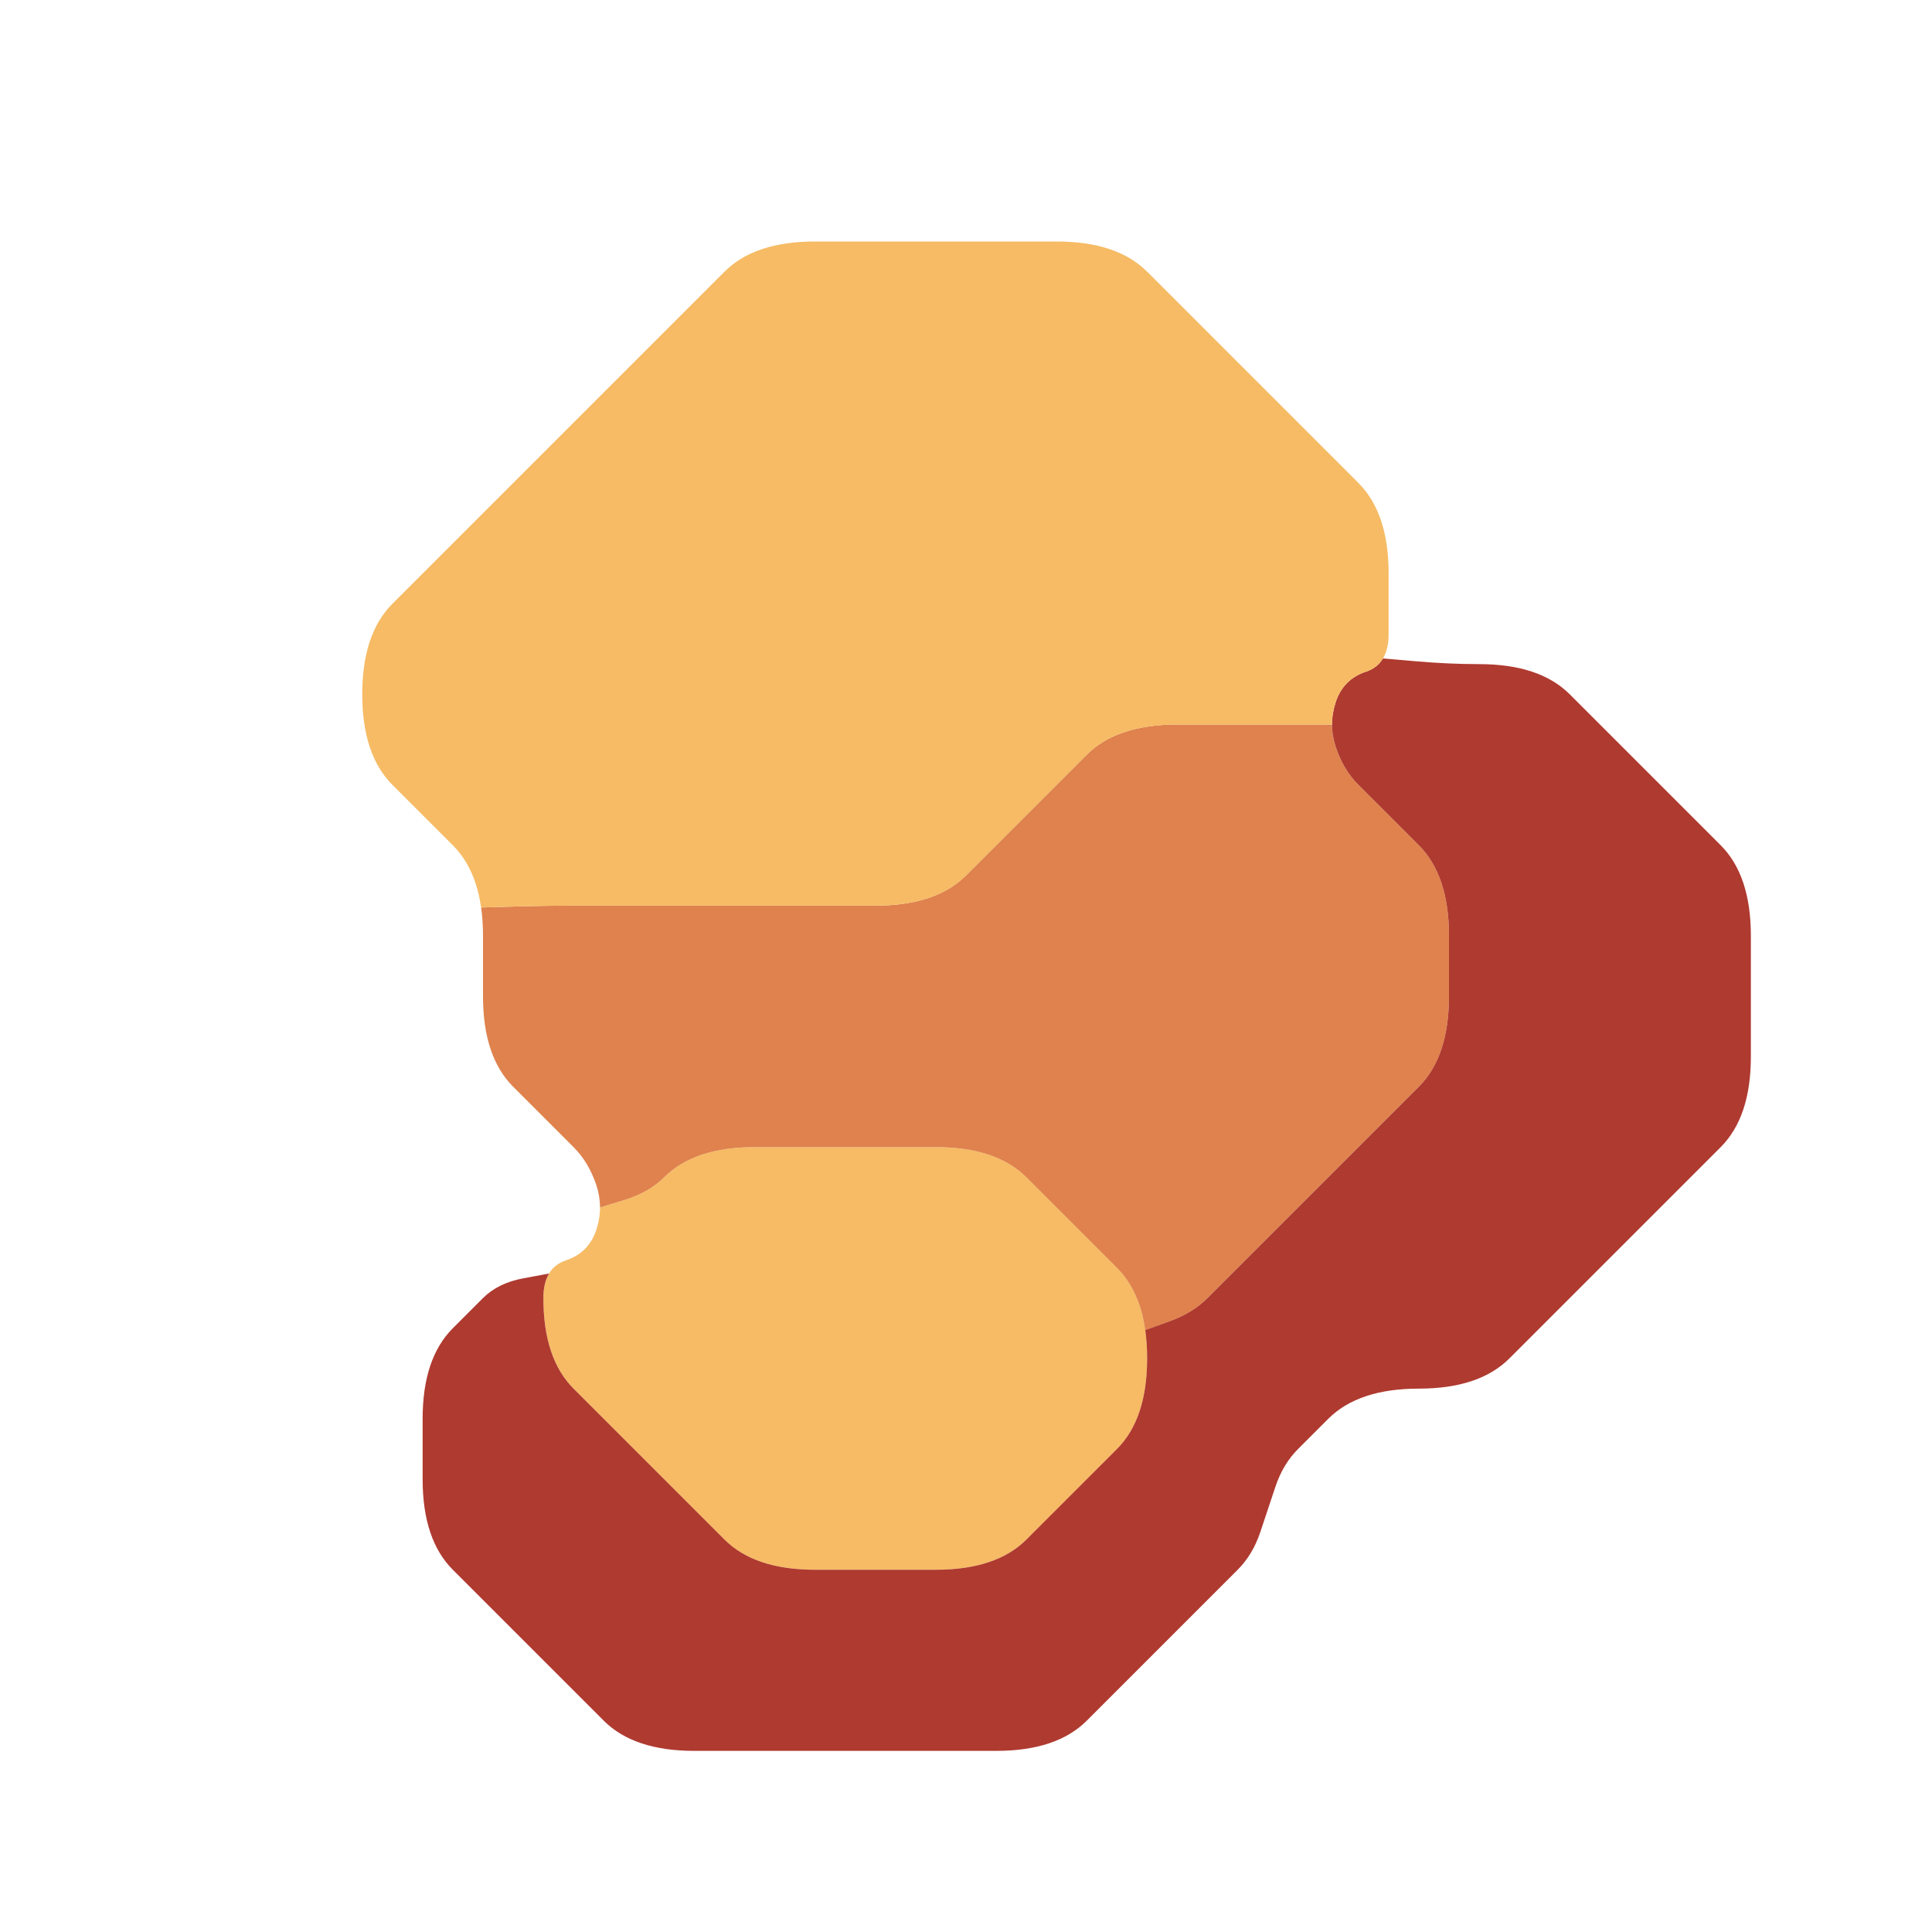
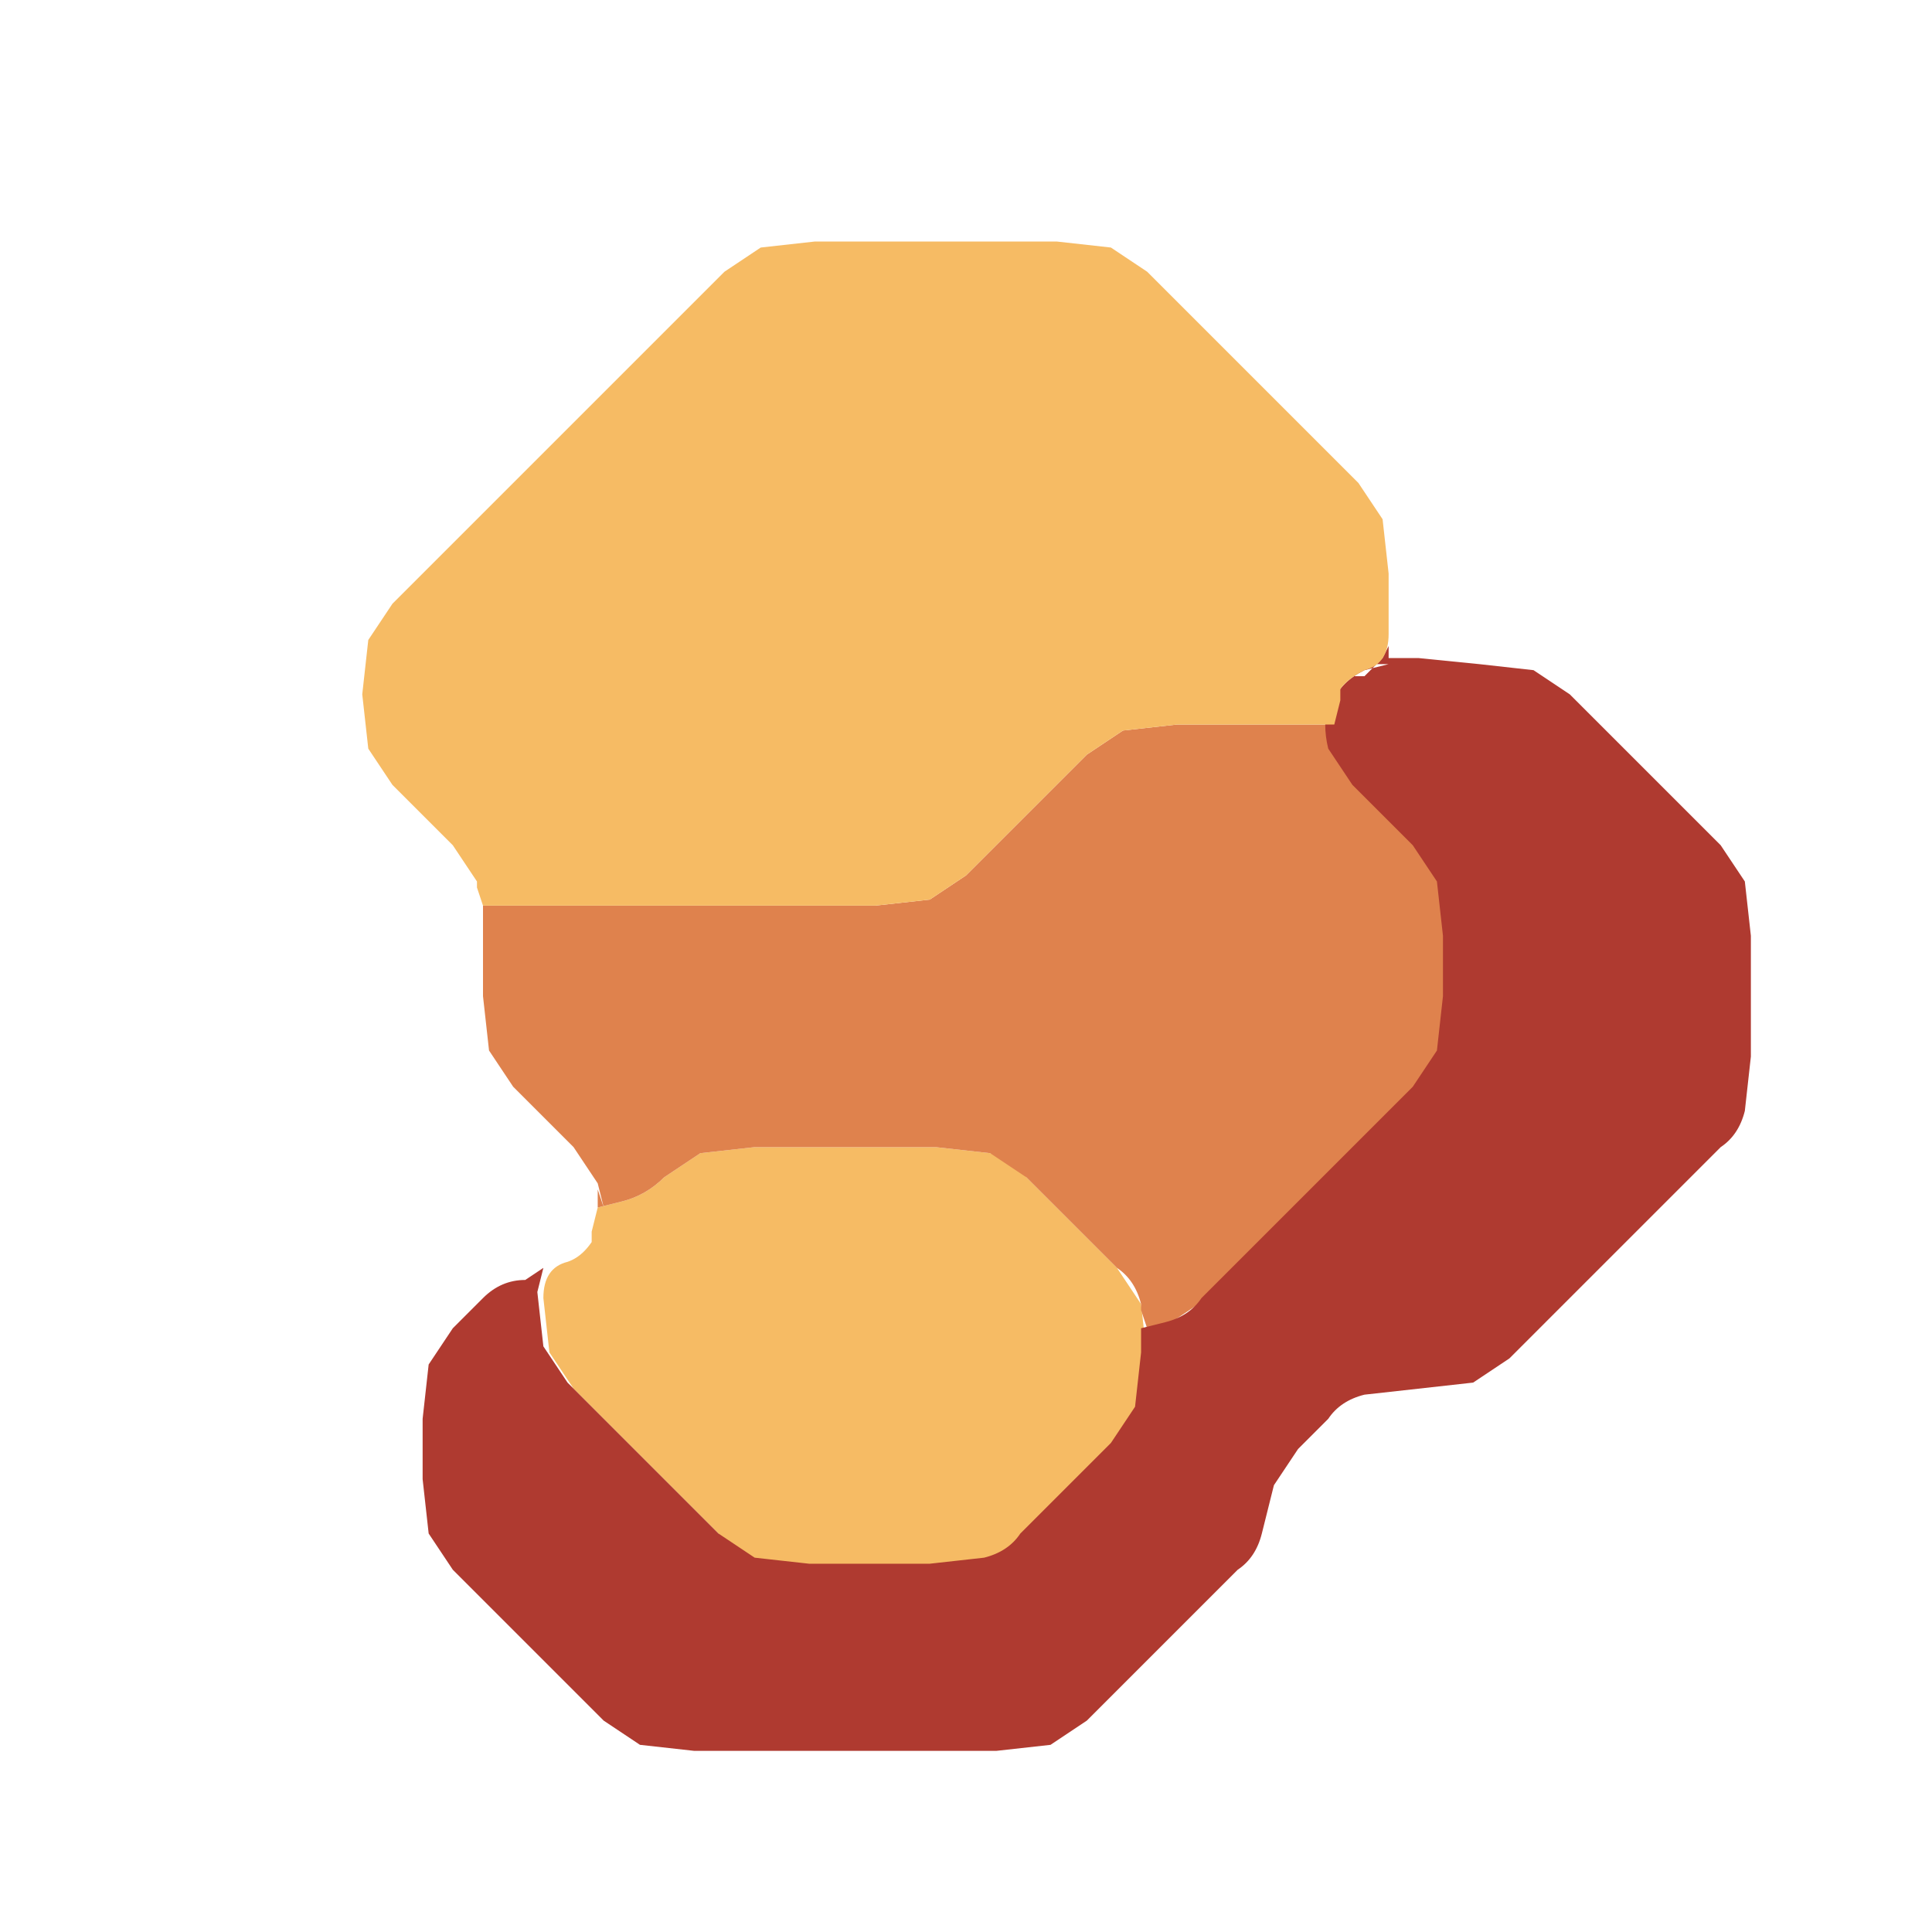
- <svg xmlns="http://www.w3.org/2000/svg" version="1.1" id="svg10536" width="32" height="32" viewBox="0 0 32 32">
-   <defs id="defs10540" />
-   <g id="g10542">
-     <g id="g10546">
-       <path style="fill:#f6bb64;fill-opacity:1" d="M 11,19.5 Q 11.25,19.25 11.625,19.125 12,19 12.5,19 q 0.5,0 1,0 0.5,0 1,0 0.5,0 1,0 0.5,0 0.875,0.125 0.375,0.125 0.625,0.375 0.25,0.25 0.5,0.5 0.25,0.25 0.5,0.5 0.25,0.25 0.5,0.5 0.25,0.25 0.375,0.625 Q 19,22 19,22.5 19,23 18.875,23.375 18.75,23.75 18.5,24 18.25,24.25 18,24.5 17.75,24.75 17.5,25 17.25,25.25 17,25.5 16.75,25.75 16.375,25.875 16,26 15.5,26 15,26 14.5,26 14,26 13.5,26 13,26 12.625,25.875 12.25,25.75 12,25.5 11.75,25.25 11.5,25 11.25,24.75 11,24.5 10.75,24.25 10.5,24 10.25,23.75 10,23.5 9.75,23.25 9.5,23 9.25,22.75 9.125,22.375 9,22 9,21.5 9,21 9.375,20.875 9.75,20.75 9.875,20.375 L 10,20 9.906,20.281 9.812,20.562 9.875,20.375 Q 9.938,20.188 9.938,20 V 19.812 19.906 20 l 0.406,-0.125 Q 10.75,19.75 11,19.5" id="path10556" />
-       <path style="fill:#df824d;fill-opacity:1" d="M 18,12.5 Q 18.25,12.25 18.625,12.125 19,12 19.5,12 q 0.5,0 1,0 0.5,0 1.031,0 H 22.062 V 11.906 11.812 12 q 0,0.188 0.062,0.375 L 22.188,12.562 22.094,12.281 22,12 22.125,12.375 Q 22.25,12.75 22.5,13 q 0.25,0.25 0.5,0.5 0.25,0.25 0.5,0.5 0.25,0.25 0.375,0.625 Q 24,15 24,15.5 q 0,0.5 0,1 0,0.5 -0.125,0.875 Q 23.75,17.75 23.5,18 23.25,18.25 23,18.5 22.75,18.75 22.5,19 22.25,19.25 22,19.5 21.75,19.75 21.5,20 21.25,20.25 21,20.5 20.75,20.75 20.5,21 20.25,21.25 20,21.5 19.75,21.75 19.359,21.891 L 18.969,22.031 18.984,22.141 19,22.25 18.969,22.031 Q 18.938,21.812 18.875,21.625 L 18.812,21.438 18.906,21.719 19,22 18.875,21.625 Q 18.75,21.25 18.5,21 18.25,20.75 18,20.5 17.75,20.25 17.5,20 17.25,19.75 17,19.5 16.75,19.25 16.375,19.125 16,19 15.5,19 q -0.5,0 -1,0 -0.5,0 -1,0 -0.5,0 -1,0 Q 12,19 11.625,19.125 11.25,19.25 11,19.5 10.75,19.75 10.344,19.875 L 9.938,20 V 20.094 20.188 20 q 0,-0.188 -0.062,-0.375 L 9.812,19.438 9.906,19.719 10,20 9.875,19.625 Q 9.75,19.25 9.5,19 9.25,18.75 9,18.5 8.75,18.25 8.5,18 8.25,17.75 8.125,17.375 8,17 8,16.5 8,16 8,15.5 V 15 15.375 15.75 15.5 Q 8,15.25 7.969,15.031 L 7.938,14.812 7.953,14.922 7.969,15.031 8.484,15.016 Q 9,15 9.5,15 q 0.5,0 1,0 0.5,0 1,0 0.5,0 1,0 0.5,0 1,0 0.5,0 1,0 0.5,0 0.875,-0.125 Q 15.75,14.75 16,14.5 16.25,14.25 16.5,14 16.75,13.75 17,13.5 17.25,13.25 17.5,13 17.75,12.75 18,12.5" id="path10554" />
-       <path style="fill:#af3a30;fill-opacity:1" d="m 22.125,11.625 q 0.125,-0.375 0.5,-0.5 L 23,11 22.719,11.094 22.438,11.188 22.625,11.125 q 0.188,-0.062 0.281,-0.219 L 23,10.75 l -0.047,0.078 -0.047,0.078 0.547,0.047 Q 24,11 24.5,11 25,11 25.375,11.125 25.75,11.25 26,11.5 q 0.25,0.25 0.5,0.5 0.25,0.25 0.5,0.5 0.25,0.25 0.5,0.5 0.25,0.25 0.5,0.5 0.25,0.25 0.5,0.5 0.25,0.25 0.375,0.625 Q 29,15 29,15.5 q 0,0.5 0,1 0,0.5 0,1 0,0.5 -0.125,0.875 Q 28.75,18.75 28.5,19 28.25,19.25 28,19.5 27.75,19.75 27.5,20 27.25,20.25 27,20.5 26.75,20.75 26.5,21 26.25,21.25 26,21.5 25.75,21.75 25.5,22 25.25,22.25 25,22.5 24.75,22.75 24.375,22.875 24,23 23.5,23 23,23 22.625,23.125 22.25,23.25 22,23.5 21.75,23.75 21.5,24 21.25,24.25 21.125,24.625 21,25 20.875,25.375 20.75,25.75 20.5,26 20.25,26.25 20,26.5 19.75,26.75 19.5,27 19.25,27.25 19,27.5 18.75,27.75 18.5,28 18.25,28.25 18,28.5 17.75,28.75 17.375,28.875 17,29 16.5,29 q -0.5,0 -1,0 -0.5,0 -1,0 -0.5,0 -1,0 -0.5,0 -1,0 -0.5,0 -1,0 Q 11,29 10.625,28.875 10.25,28.75 10,28.5 9.75,28.25 9.5,28 9.25,27.75 9,27.5 8.75,27.25 8.5,27 8.25,26.75 8,26.5 7.75,26.25 7.5,26 7.25,25.75 7.125,25.375 7,25 7,24.5 7,24 7,23.5 7,23 7.125,22.625 7.25,22.25 7.5,22 7.75,21.75 8,21.5 8.25,21.25 8.672,21.172 L 9.094,21.094 9.141,21.016 9.188,20.938 9.094,21.094 Q 9,21.25 9,21.5 V 21.75 21.375 21 21.5 Q 9,22 9.125,22.375 9.25,22.75 9.5,23 q 0.25,0.25 0.5,0.5 0.25,0.25 0.5,0.5 0.25,0.25 0.5,0.5 0.25,0.25 0.5,0.5 0.25,0.25 0.5,0.5 0.25,0.25 0.625,0.375 Q 13,26 13.5,26 q 0.5,0 1,0 0.5,0 1,0 0.5,0 0.875,-0.125 Q 16.75,25.75 17,25.5 17.25,25.25 17.5,25 17.75,24.75 18,24.5 18.25,24.25 18.5,24 18.75,23.75 18.875,23.375 19,23 19,22.5 V 22 22.375 22.75 22.5 q 0,-0.25 -0.031,-0.469 l -0.031,-0.219 0.016,0.109 0.016,0.109 0.391,-0.141 Q 19.75,21.75 20,21.5 20.25,21.25 20.5,21 20.75,20.75 21,20.5 21.25,20.25 21.5,20 21.75,19.75 22,19.5 22.25,19.25 22.5,19 22.75,18.75 23,18.5 23.25,18.25 23.5,18 23.75,17.75 23.875,17.375 24,17 24,16.5 24,16 24,15.5 24,15 23.875,14.625 23.75,14.25 23.5,14 23.25,13.75 23,13.5 22.75,13.25 22.5,13 22.25,12.75 22.125,12.375 22,12 22.125,11.625" id="path10552" />
-       <path style="fill:#f6bb64;fill-opacity:1" d="M 12,4.5 Q 12.25,4.25 12.625,4.125 13,4 13.5,4 q 0.5,0 1,0 0.5,0 1,0 0.5,0 1,0 0.5,0 1,0 Q 18,4 18.375,4.125 18.75,4.25 19,4.5 19.25,4.75 19.5,5 19.75,5.25 20,5.5 20.25,5.75 20.5,6 20.75,6.25 21,6.5 21.25,6.75 21.5,7 21.75,7.25 22,7.5 22.25,7.75 22.5,8 22.75,8.25 22.875,8.625 23,9 23,9.5 q 0,0.5 0,1 0,0.5 -0.375,0.625 -0.375,0.125 -0.5,0.5 L 22,12 22.094,11.719 22.188,11.438 22.125,11.625 Q 22.062,11.812 22.062,12 V 12.188 12.094 12 H 21.531 Q 21,12 20.5,12 20,12 19.5,12 19,12 18.625,12.125 18.25,12.25 18,12.5 17.75,12.75 17.5,13 17.25,13.25 17,13.5 16.75,13.75 16.5,14 16.25,14.25 16,14.5 15.75,14.75 15.375,14.875 15,15 14.5,15 q -0.5,0 -1,0 -0.5,0 -1,0 -0.5,0 -1,0 -0.5,0 -1,0 -0.5,0 -1,0 Q 9,15 8.484,15.016 L 7.969,15.031 7.984,15.141 8,15.25 7.969,15.031 Q 7.938,14.812 7.875,14.625 L 7.812,14.438 7.906,14.719 8,15 7.875,14.625 Q 7.75,14.25 7.5,14 7.25,13.75 7,13.5 6.75,13.25 6.5,13 6.25,12.75 6.125,12.375 6,12 6,11.5 6,11 6.125,10.625 6.25,10.25 6.5,10 6.75,9.75 7,9.5 7.25,9.25 7.5,9 7.75,8.75 8,8.5 8.25,8.25 8.5,8 8.75,7.75 9,7.5 9.25,7.25 9.5,7 9.75,6.75 10,6.5 10.25,6.25 10.5,6 10.75,5.75 11,5.5 11.25,5.25 11.5,5 11.75,4.75 12,4.5" id="path10550" />
-       <path style="fill:#000000;fill-opacity:0" d="M 0,0.5 V 0 H 0.5 1 1.5 2 2.5 3 3.5 4 4.5 5 5.5 6 6.5 7 7.5 8 8.5 9 9.5 10 10.5 11 11.5 12 12.5 13 13.5 14 14.5 15 15.5 16 16.5 17 17.5 18 18.5 19 19.5 20 20.5 21 21.5 22 22.5 23 23.5 24 24.5 25 25.5 26 26.5 27 27.5 28 28.5 29 29.5 30 30.5 31 31.5 32 V 0.5 1 1.5 2 2.5 3 3.5 4 4.5 5 5.5 6 6.5 7 7.5 8 8.5 9 9.5 10 10.5 11 11.5 12 12.5 13 13.5 14 14.5 15 15.5 16 16.5 17 17.5 18 18.5 19 19.5 20 20.5 21 21.5 22 22.5 23 23.5 24 24.5 25 25.5 26 26.5 27 27.5 28 28.5 29 29.5 30 30.5 31 31.5 32 H 31.5 31 30.5 30 29.5 29 28.5 28 27.5 27 26.5 26 25.5 25 24.5 24 23.5 23 22.5 22 21.5 21 20.5 20 19.5 19 18.5 18 17.5 17 16.5 16 15.5 15 14.5 14 13.5 13 12.5 12 11.5 11 10.5 10 9.5 9 8.5 8 7.5 7 6.5 6 5.5 5 4.5 4 3.5 3 2.5 2 1.5 1 0.5 0 V 31.5 31 30.5 30 29.5 29 28.5 28 27.5 27 26.5 26 25.5 25 24.5 24 23.5 23 22.5 22 21.5 21 20.5 20 19.5 19 18.5 18 17.5 17 16.5 16 15.5 15 14.5 14 13.5 13 12.5 12 11.5 11 10.5 10 9.5 9 8.5 8 7.5 7 6.5 6 5.5 5 4.5 4 3.5 3 2.5 2 1.5 1 0.5 M 16.5,29 Q 17,29 17.375,28.875 17.75,28.75 18,28.5 18.25,28.25 18.5,28 18.75,27.75 19,27.5 19.25,27.25 19.5,27 19.75,26.75 20,26.5 20.25,26.25 20.5,26 20.75,25.75 20.875,25.375 21,25 21.125,24.625 21.25,24.25 21.5,24 21.75,23.75 22,23.5 22.25,23.25 22.625,23.125 23,23 23.5,23 24,23 24.375,22.875 24.75,22.75 25,22.5 25.25,22.25 25.5,22 25.75,21.75 26,21.5 26.25,21.25 26.5,21 26.75,20.75 27,20.5 27.25,20.25 27.5,20 27.75,19.75 28,19.5 28.25,19.25 28.5,19 28.75,18.75 28.875,18.375 29,18 29,17.5 29,17 29,16.5 29,16 29,15.5 29,15 28.875,14.625 28.75,14.25 28.5,14 28.25,13.75 28,13.5 27.75,13.25 27.5,13 27.25,12.75 27,12.5 26.75,12.25 26.5,12 26.25,11.75 26,11.5 25.75,11.25 25.375,11.125 25,11 24.5,11 24,11 23.453,10.953 l -0.547,-0.047 -0.047,0.078 -0.047,0.078 0.094,-0.156 Q 23,10.75 23,10.5 V 10.25 10.625 11 10.5 Q 23,10 23,9.5 23,9 22.875,8.625 22.75,8.25 22.5,8 22.25,7.75 22,7.5 21.75,7.25 21.5,7 21.25,6.75 21,6.5 20.75,6.25 20.5,6 20.25,5.75 20,5.5 19.75,5.25 19.5,5 19.25,4.75 19,4.5 18.75,4.25 18.375,4.125 18,4 17.5,4 17,4 16.5,4 16,4 15.5,4 15,4 14.5,4 14,4 13.5,4 13,4 12.625,4.125 12.25,4.25 12,4.5 11.75,4.75 11.5,5 11.25,5.25 11,5.5 10.75,5.75 10.5,6 10.25,6.25 10,6.5 9.75,6.75 9.5,7 9.25,7.25 9,7.5 8.75,7.75 8.5,8 8.25,8.25 8,8.5 7.75,8.75 7.5,9 7.25,9.25 7,9.5 6.75,9.75 6.5,10 6.25,10.25 6.125,10.625 6,11 6,11.5 6,12 6.125,12.375 6.25,12.75 6.5,13 6.75,13.25 7,13.5 7.25,13.75 7.5,14 7.75,14.25 7.875,14.625 8,15 8,15.5 8,16 8,16.5 8,17 8.125,17.375 8.25,17.75 8.5,18 q 0.25,0.25 0.5,0.5 0.25,0.25 0.5,0.5 0.25,0.25 0.375,0.625 0.125,0.375 0,0.75 -0.125,0.375 -0.5,0.5 L 9,21 9.281,20.906 9.562,20.812 9.375,20.875 Q 9.188,20.938 9.094,21.094 L 9,21.25 9.047,21.172 9.094,21.094 8.672,21.172 Q 8.25,21.25 8,21.5 7.75,21.75 7.5,22 7.25,22.25 7.125,22.625 7,23 7,23.5 7,24 7,24.5 7,25 7.125,25.375 7.25,25.75 7.5,26 q 0.25,0.25 0.5,0.5 0.25,0.25 0.5,0.5 0.25,0.25 0.5,0.5 0.25,0.25 0.5,0.5 0.25,0.25 0.5,0.5 0.25,0.25 0.625,0.375 Q 11,29 11.5,29 q 0.5,0 1,0 0.5,0 1,0 0.5,0 1,0 0.5,0 1,0 0.5,0 1,0" id="path10548" />
-     </g>
-   </g>
+ <svg xmlns="http://www.w3.org/2000/svg" width="32" height="32">
+   <path style="fill:#f6bb64;fill-opacity:1" d="m11 19.5.6-.4.9-.1h3l.9.1q.4.1.6.4l.5.5.5.5.5.5.4.6.1.9-.1.9q-.1.4-.4.6l-.5.5-.5.5-.5.5-.6.4-.9.1h-2l-.9-.1-.6-.4-.5-.5-.5-.5-.5-.5-.5-.5-.5-.5-.4-.6-.1-.9q0-.5.4-.6.3-.1.5-.5l.1-.4v.3l-.2.3v-.2l.1-.4v-.2.2l.4-.1q.4-.1.7-.4" />
+   <path style="fill:#df824d;fill-opacity:1" d="m18 12.5.6-.4.9-.1h2.6v-.2.8-.3L22 12l.1.4.4.6.5.5.5.5.4.6.1.9v1l-.1.9q-.1.4-.4.6l-.5.5-.5.5-.5.5-.5.5-.5.5-.5.5-.5.5-.6.4-.4.1v.2-.2l-.1-.4v-.2.3l.1.3-.1-.4q-.1-.4-.4-.6l-.5-.5-.5-.5-.5-.5-.6-.4-.9-.1h-3l-.9.1-.6.4q-.3.3-.7.4l-.4.1v.2-.8.3l.1.3-.1-.4-.4-.6-.5-.5-.5-.5-.4-.6-.1-.9V15v.7V14.8v.2h6.5l.9-.1.6-.4.5-.5.5-.5.5-.5.5-.5" />
+   <path style="fill:#af3a30;fill-opacity:1" d="M22.1 11.6q.1-.3.5-.5l.4-.1h-.3l-.3.2h.2l.3-.3.1-.2v.2h.5l1 .1.9.1.6.4.5.5.5.5.5.5.5.5.5.5.4.6.1.9v2l-.1.9q-.1.4-.4.6l-.5.5-.5.5-.5.5-.5.5-.5.5-.5.5-.5.5-.6.4-.9.1-.9.1q-.4.1-.6.4l-.5.5-.4.6-.2.8q-.1.4-.4.6l-.5.5-.5.5-.5.5-.5.5-.5.5-.6.4-.9.1h-5l-.9-.1-.6-.4-.5-.5-.5-.5-.5-.5-.5-.5-.5-.5-.4-.6-.1-.9v-1l.1-.9.4-.6.5-.5q.3-.3.7-.3L9 21v-.2.2l-.1.4v.3-.8.5l.1.9.4.6.5.5.5.5.5.5.5.5.5.5.6.4.9.1h2l.9-.1q.4-.1.6-.4l.5-.5.5-.5.5-.5.4-.6.1-.9V22v.8-1 .2l.4-.1q.4-.1.6-.4l.5-.5.5-.5.5-.5.5-.5.5-.5.5-.5.5-.5.4-.6.1-.9v-1l-.1-.9-.4-.6-.5-.5-.5-.5-.4-.6q-.1-.4 0-.8" />
+   <path style="fill:#f6bb64;fill-opacity:1" d="m12 4.5.6-.4.9-.1h4l.9.1.6.4.5.5.5.5.5.5.5.5.5.5.5.5.5.5.4.6.1.9v1q0 .5-.4.6-.4.2-.5.5l-.1.4v-.3l.2-.3v.2l-.1.4v.2-.2h-2.6l-.9.1-.6.4-.5.5-.5.5-.5.5-.5.5-.6.4-.9.1H8V15.3 15l-.1-.4v-.2.3l.1.3-.1-.4-.4-.6-.5-.5-.5-.5-.4-.6-.1-.9.1-.9.4-.6.5-.5.5-.5.5-.5.5-.5.5-.5.5-.5.5-.5.5-.5.5-.5.5-.5.5-.5" />
+   <path style="fill:#000;fill-opacity:0" d="M0 .5V0h32v32H0V.5M16.5 29l.9-.1q.4-.1.6-.4l.5-.5.5-.5.5-.5.5-.5.5-.5.4-.6.2-.8q.1-.4.4-.6l.5-.5.6-.4.9-.1.9-.1q.4-.1.6-.4l.5-.5.5-.5.5-.5.5-.5.5-.5.5-.5.5-.5.4-.6.1-.9v-2l-.1-.9-.4-.6-.5-.5-.5-.5-.5-.5-.5-.5-.5-.5-.6-.4-.9-.1h-1.6l.1-.5v-.3.8-1.5l-.1-.9-.4-.6-.5-.5-.5-.5-.5-.5-.5-.5-.5-.5-.5-.5-.5-.5-.6-.4-.9-.1h-4l-.9.1-.6.4-.5.5-.5.5-.5.5-.5.5-.5.5-.5.5-.5.5-.5.5-.5.5-.5.5-.5.5-.4.6-.1.9.1.9.4.6.5.5.5.5.4.6.1.9v1l.1.9.4.6.5.5.5.5.4.6q.1.4 0 .8-.2.4-.5.5L9 21h.3l.3-.2h-.2l-.3.3-.1.1V21h-.3q-.4.1-.7.4l-.5.5-.4.6-.1.9v1l.1.9.4.6.5.5.5.5.5.5.5.5.5.5.6.4.9.1h5" fill="none" />
</svg>
